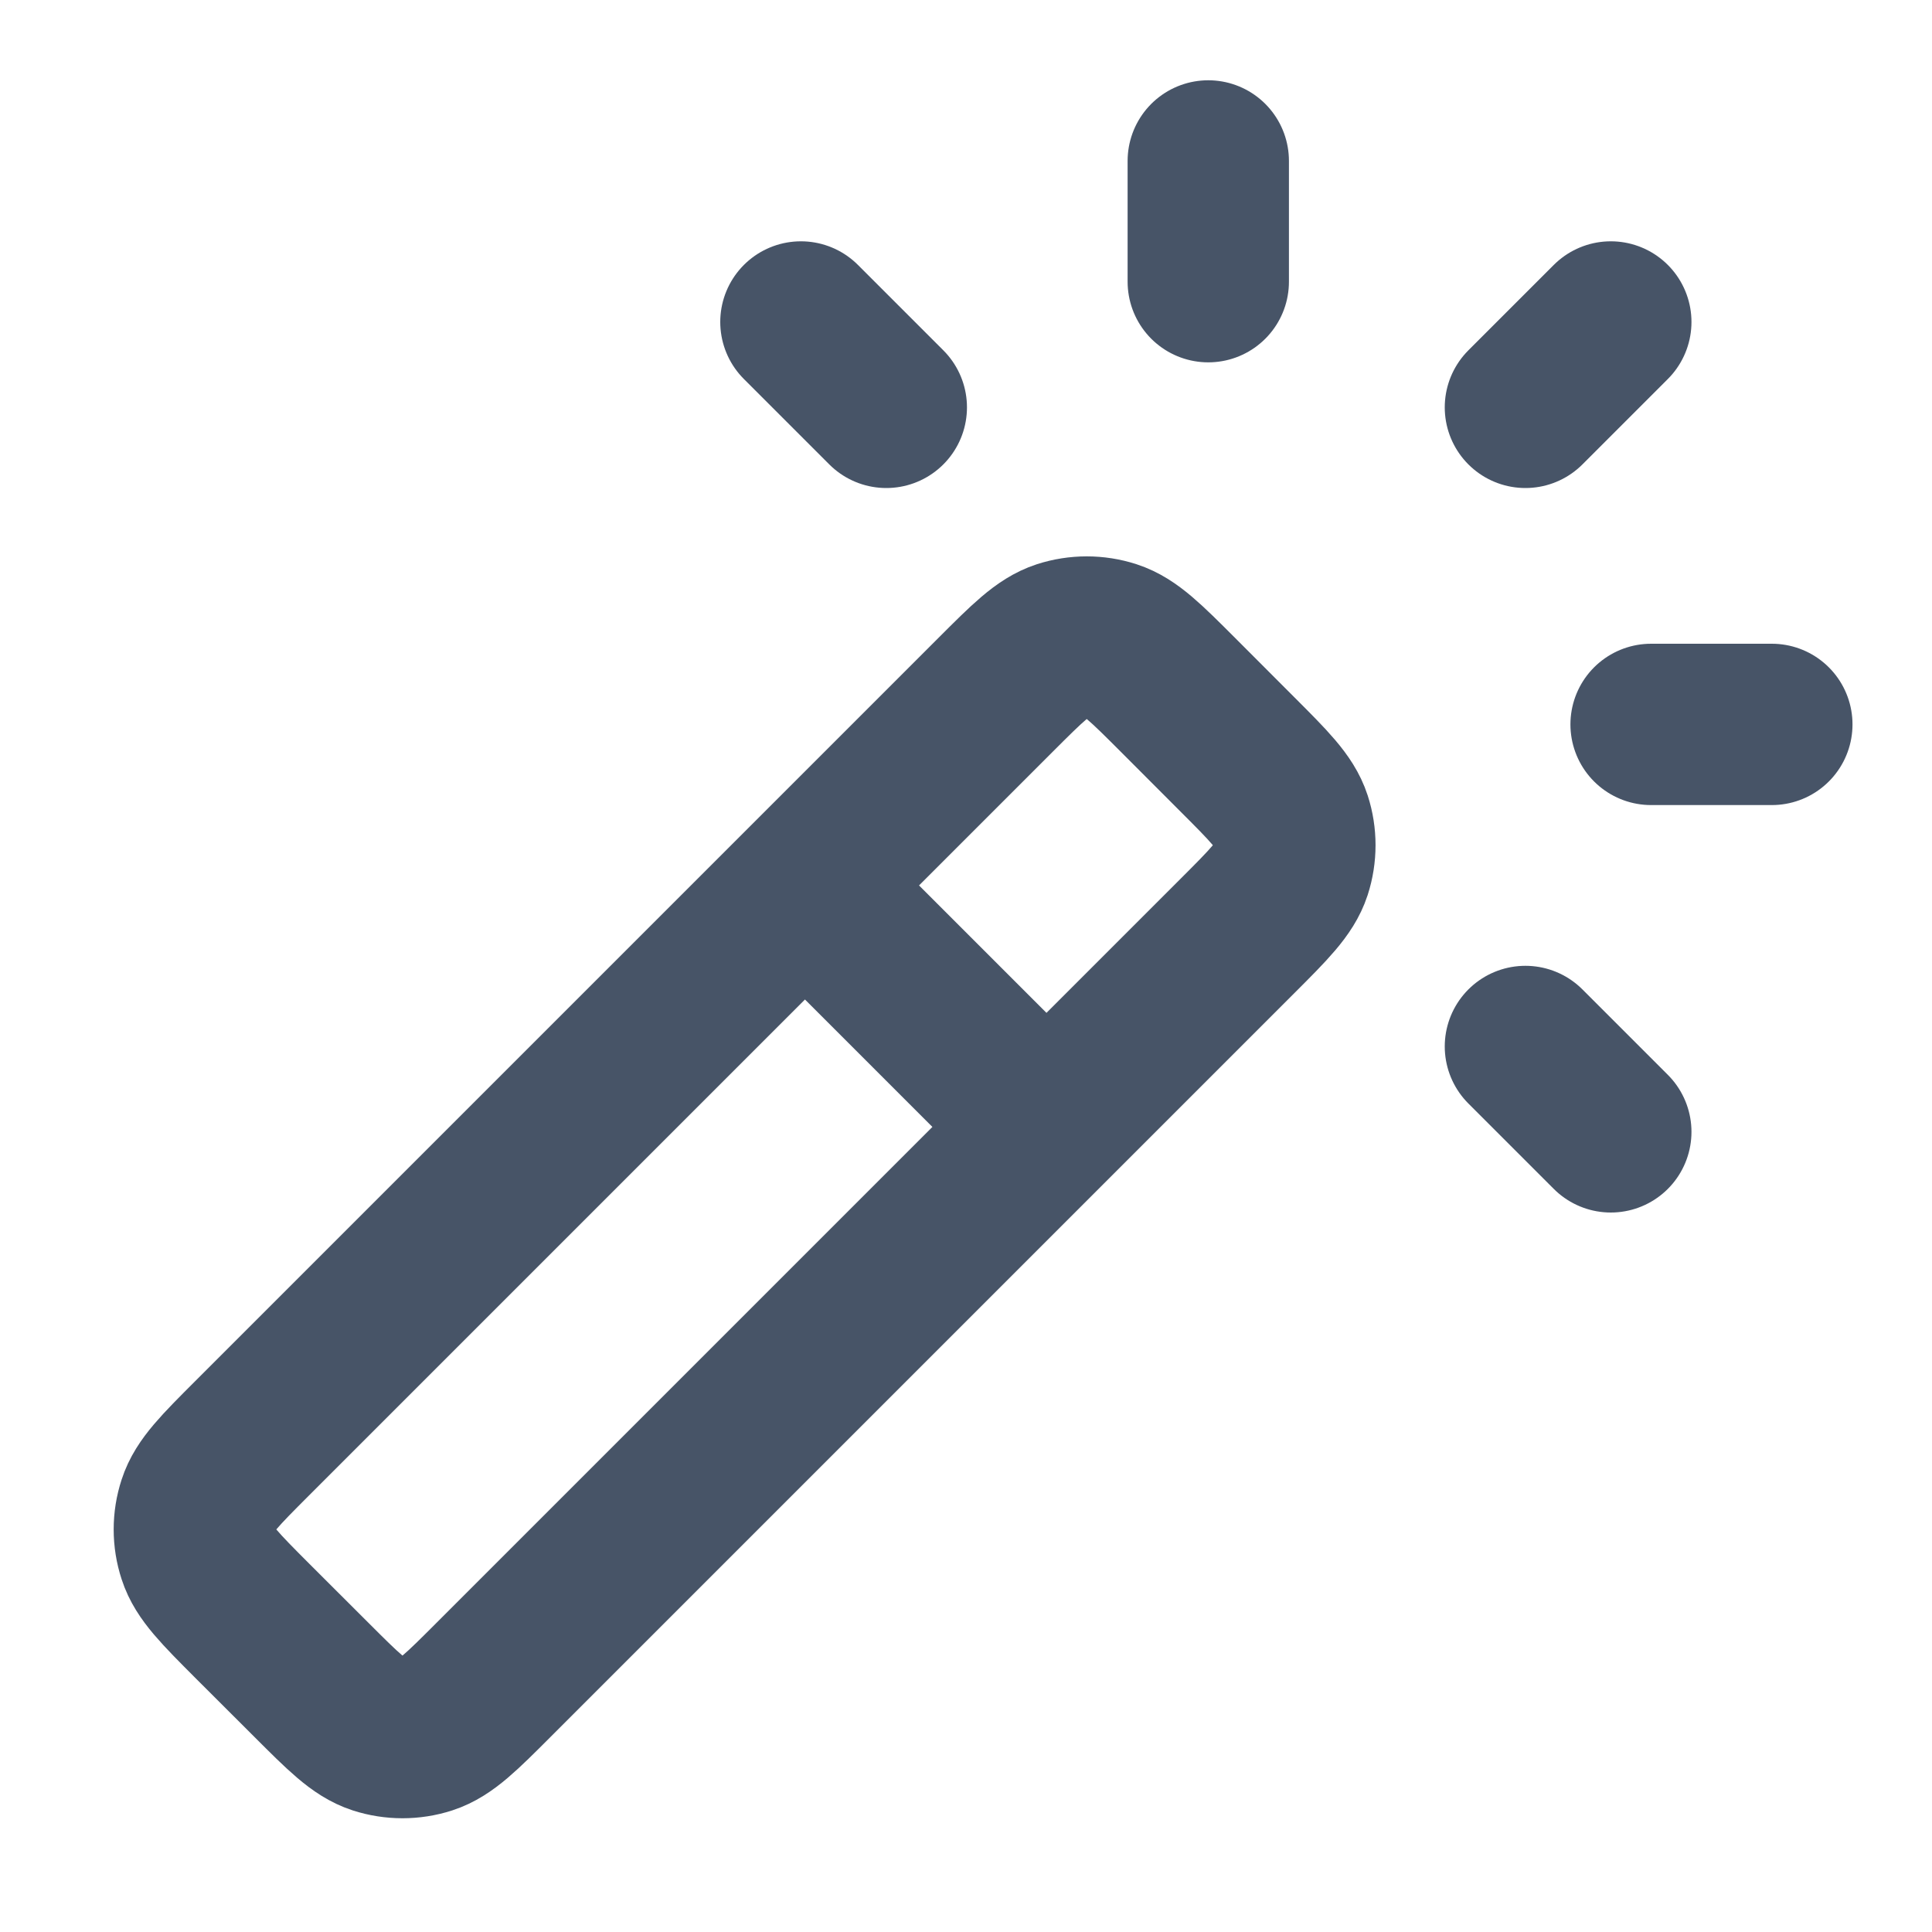
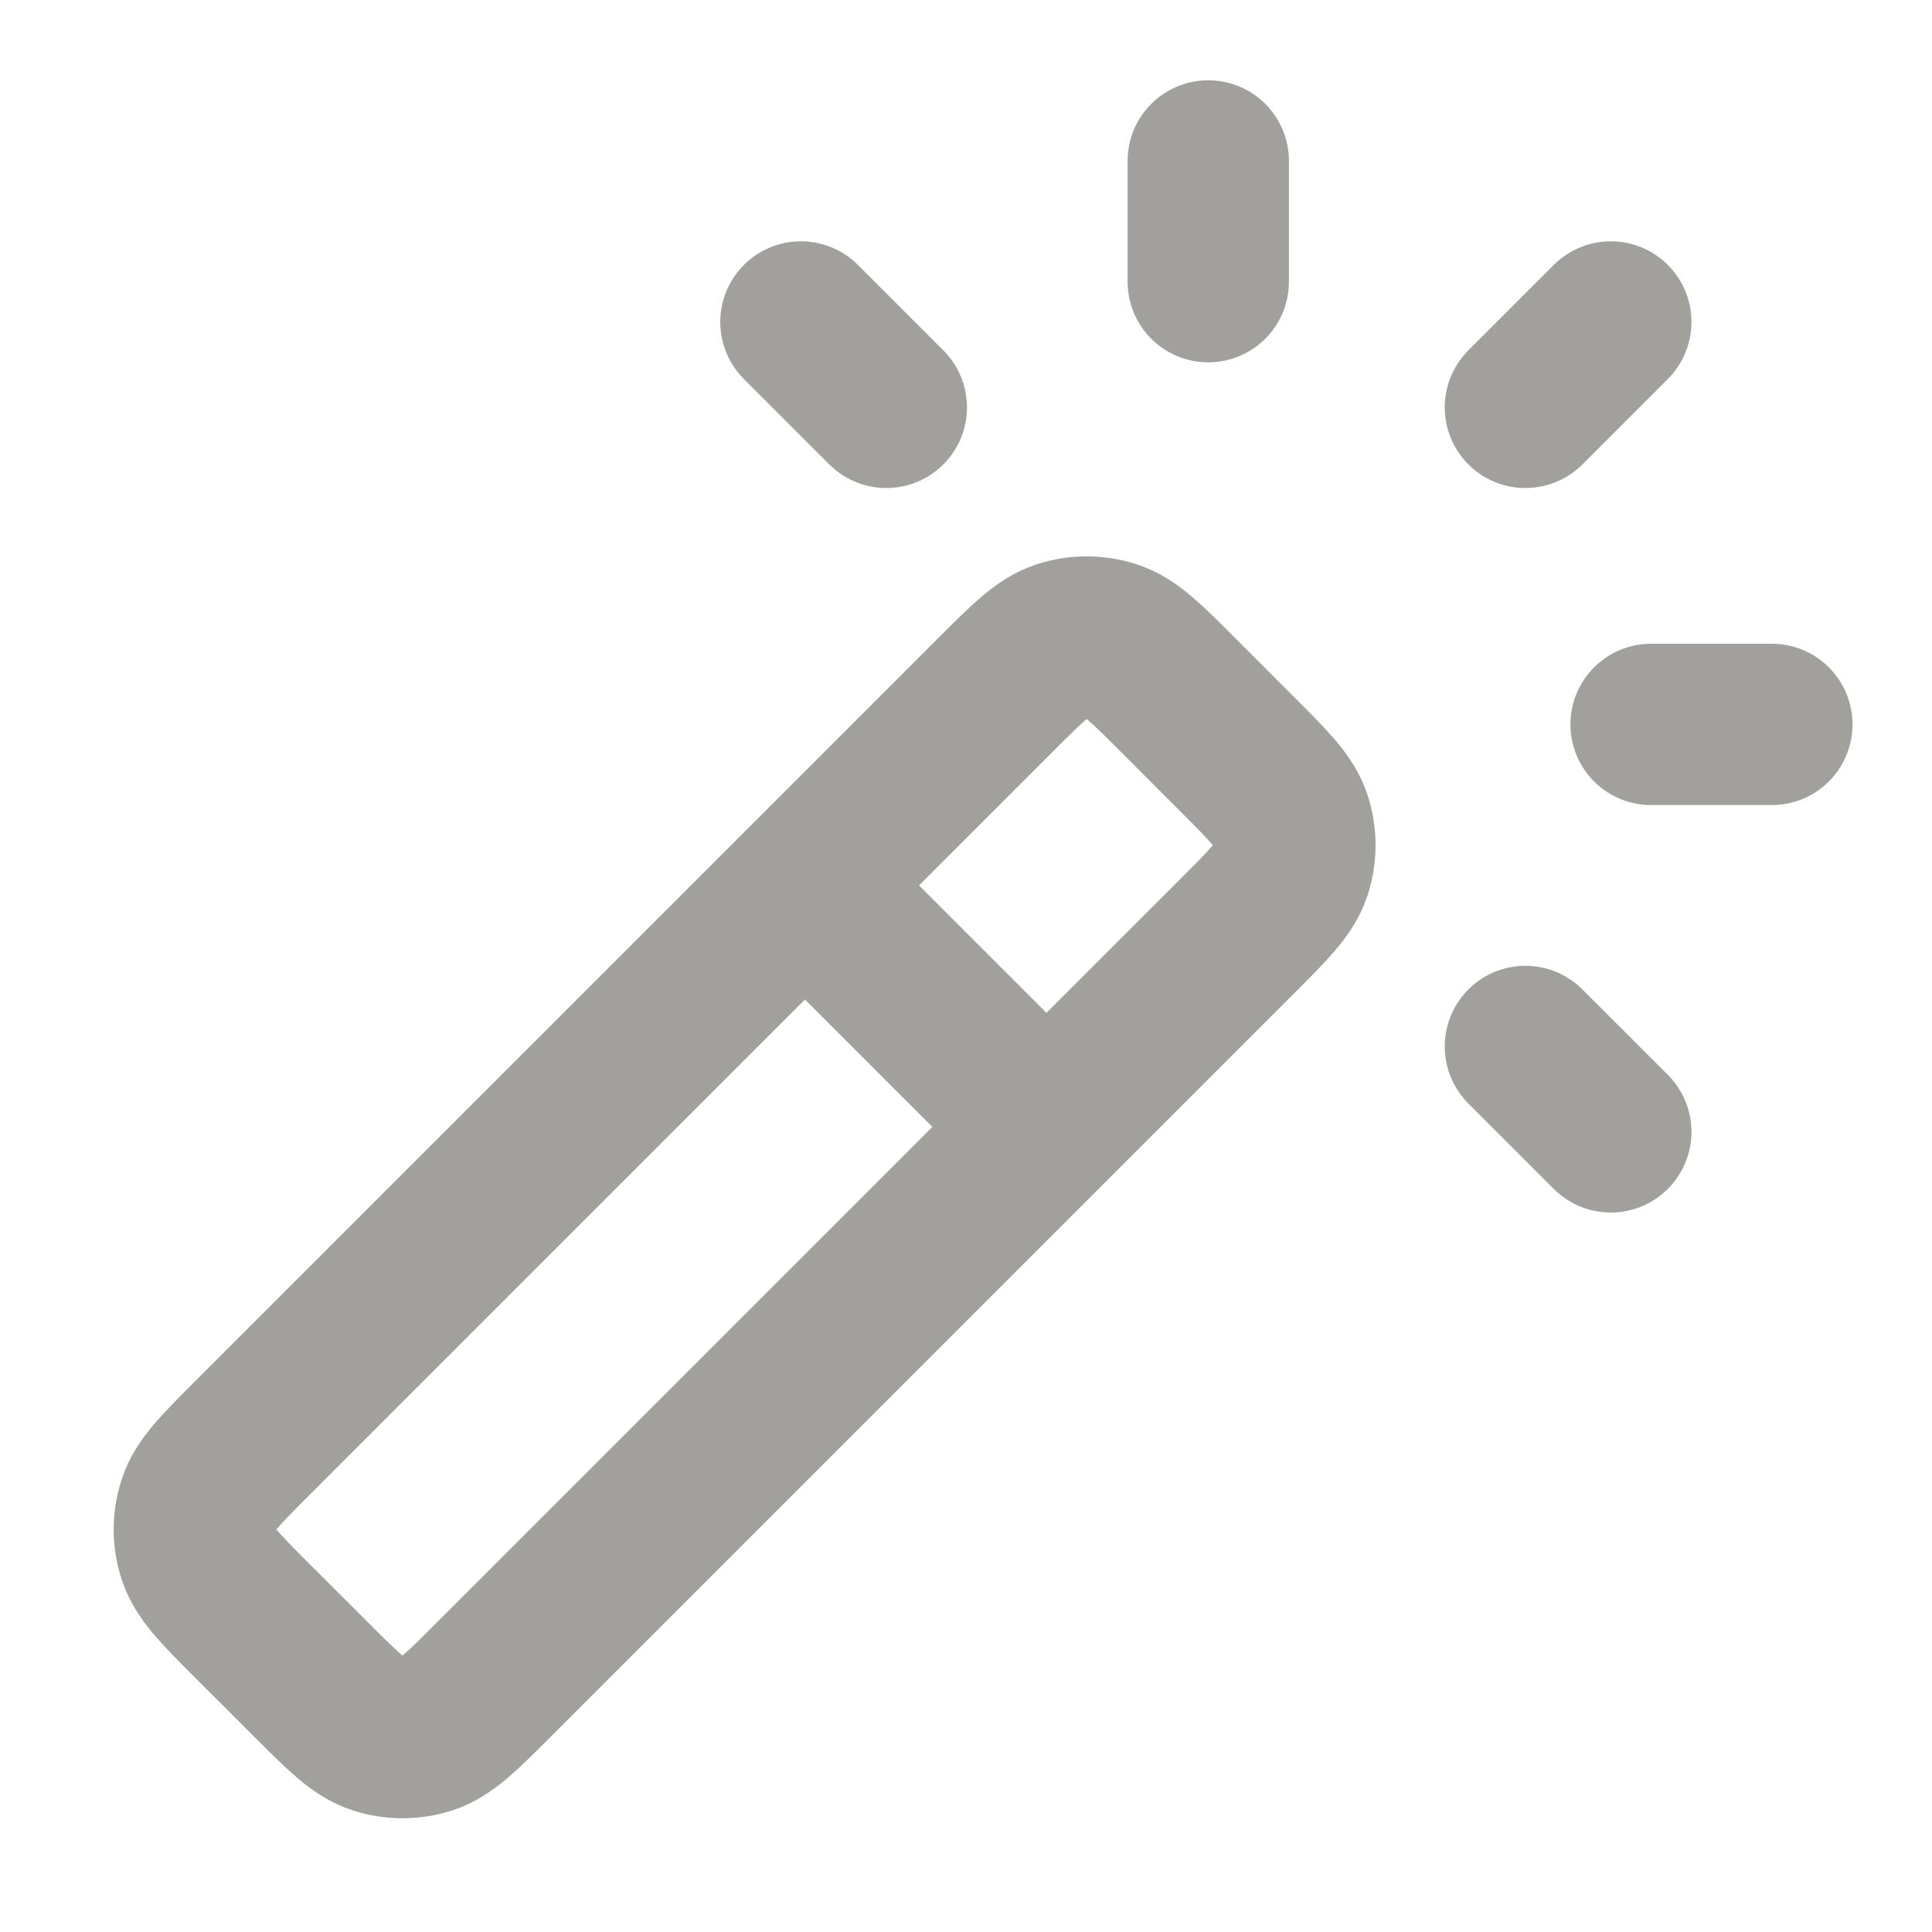
<svg xmlns="http://www.w3.org/2000/svg" width="20" height="20" viewBox="0 0 20 20" fill="none">
-   <path d="M10.833 11.666L8.333 9.166M12.508 2.916V1.666M15.791 4.217L16.675 3.333M15.791 10.833L16.675 11.717M9.175 4.217L8.291 3.333M17.092 7.499H18.342M5.109 17.39L12.807 9.692C13.137 9.362 13.302 9.197 13.364 9.007C13.418 8.839 13.418 8.659 13.364 8.492C13.302 8.302 13.137 8.137 12.807 7.807L12.193 7.192C11.863 6.862 11.698 6.697 11.507 6.635C11.34 6.581 11.16 6.581 10.992 6.635C10.802 6.697 10.637 6.862 10.307 7.192L2.609 14.89C2.279 15.22 2.114 15.385 2.053 15.575C1.998 15.742 1.998 15.923 2.053 16.09C2.114 16.28 2.279 16.445 2.609 16.776L3.224 17.39C3.554 17.72 3.719 17.885 3.909 17.947C4.076 18.001 4.257 18.001 4.424 17.947C4.614 17.885 4.779 17.72 5.109 17.39Z" stroke="#475467" stroke-width="1.67" stroke-linecap="round" stroke-linejoin="round" />
+   <path d="M10.833 11.666L8.333 9.166M12.508 2.916V1.666M15.791 4.217L16.675 3.333M15.791 10.833L16.675 11.717M9.175 4.217L8.291 3.333M17.092 7.499H18.342M5.109 17.39L12.807 9.692C13.137 9.362 13.302 9.197 13.364 9.007C13.418 8.839 13.418 8.659 13.364 8.492C13.302 8.302 13.137 8.137 12.807 7.807L12.193 7.192C11.863 6.862 11.698 6.697 11.507 6.635C11.34 6.581 11.16 6.581 10.992 6.635C10.802 6.697 10.637 6.862 10.307 7.192L2.609 14.89C2.279 15.22 2.114 15.385 2.053 15.575C1.998 15.742 1.998 15.923 2.053 16.09C2.114 16.28 2.279 16.445 2.609 16.776L3.224 17.39C3.554 17.72 3.719 17.885 3.909 17.947C4.076 18.001 4.257 18.001 4.424 17.947C4.614 17.885 4.779 17.72 5.109 17.39Z" stroke="#A1A09C" stroke-width="1.67" stroke-linecap="round" stroke-linejoin="round" />
</svg>
